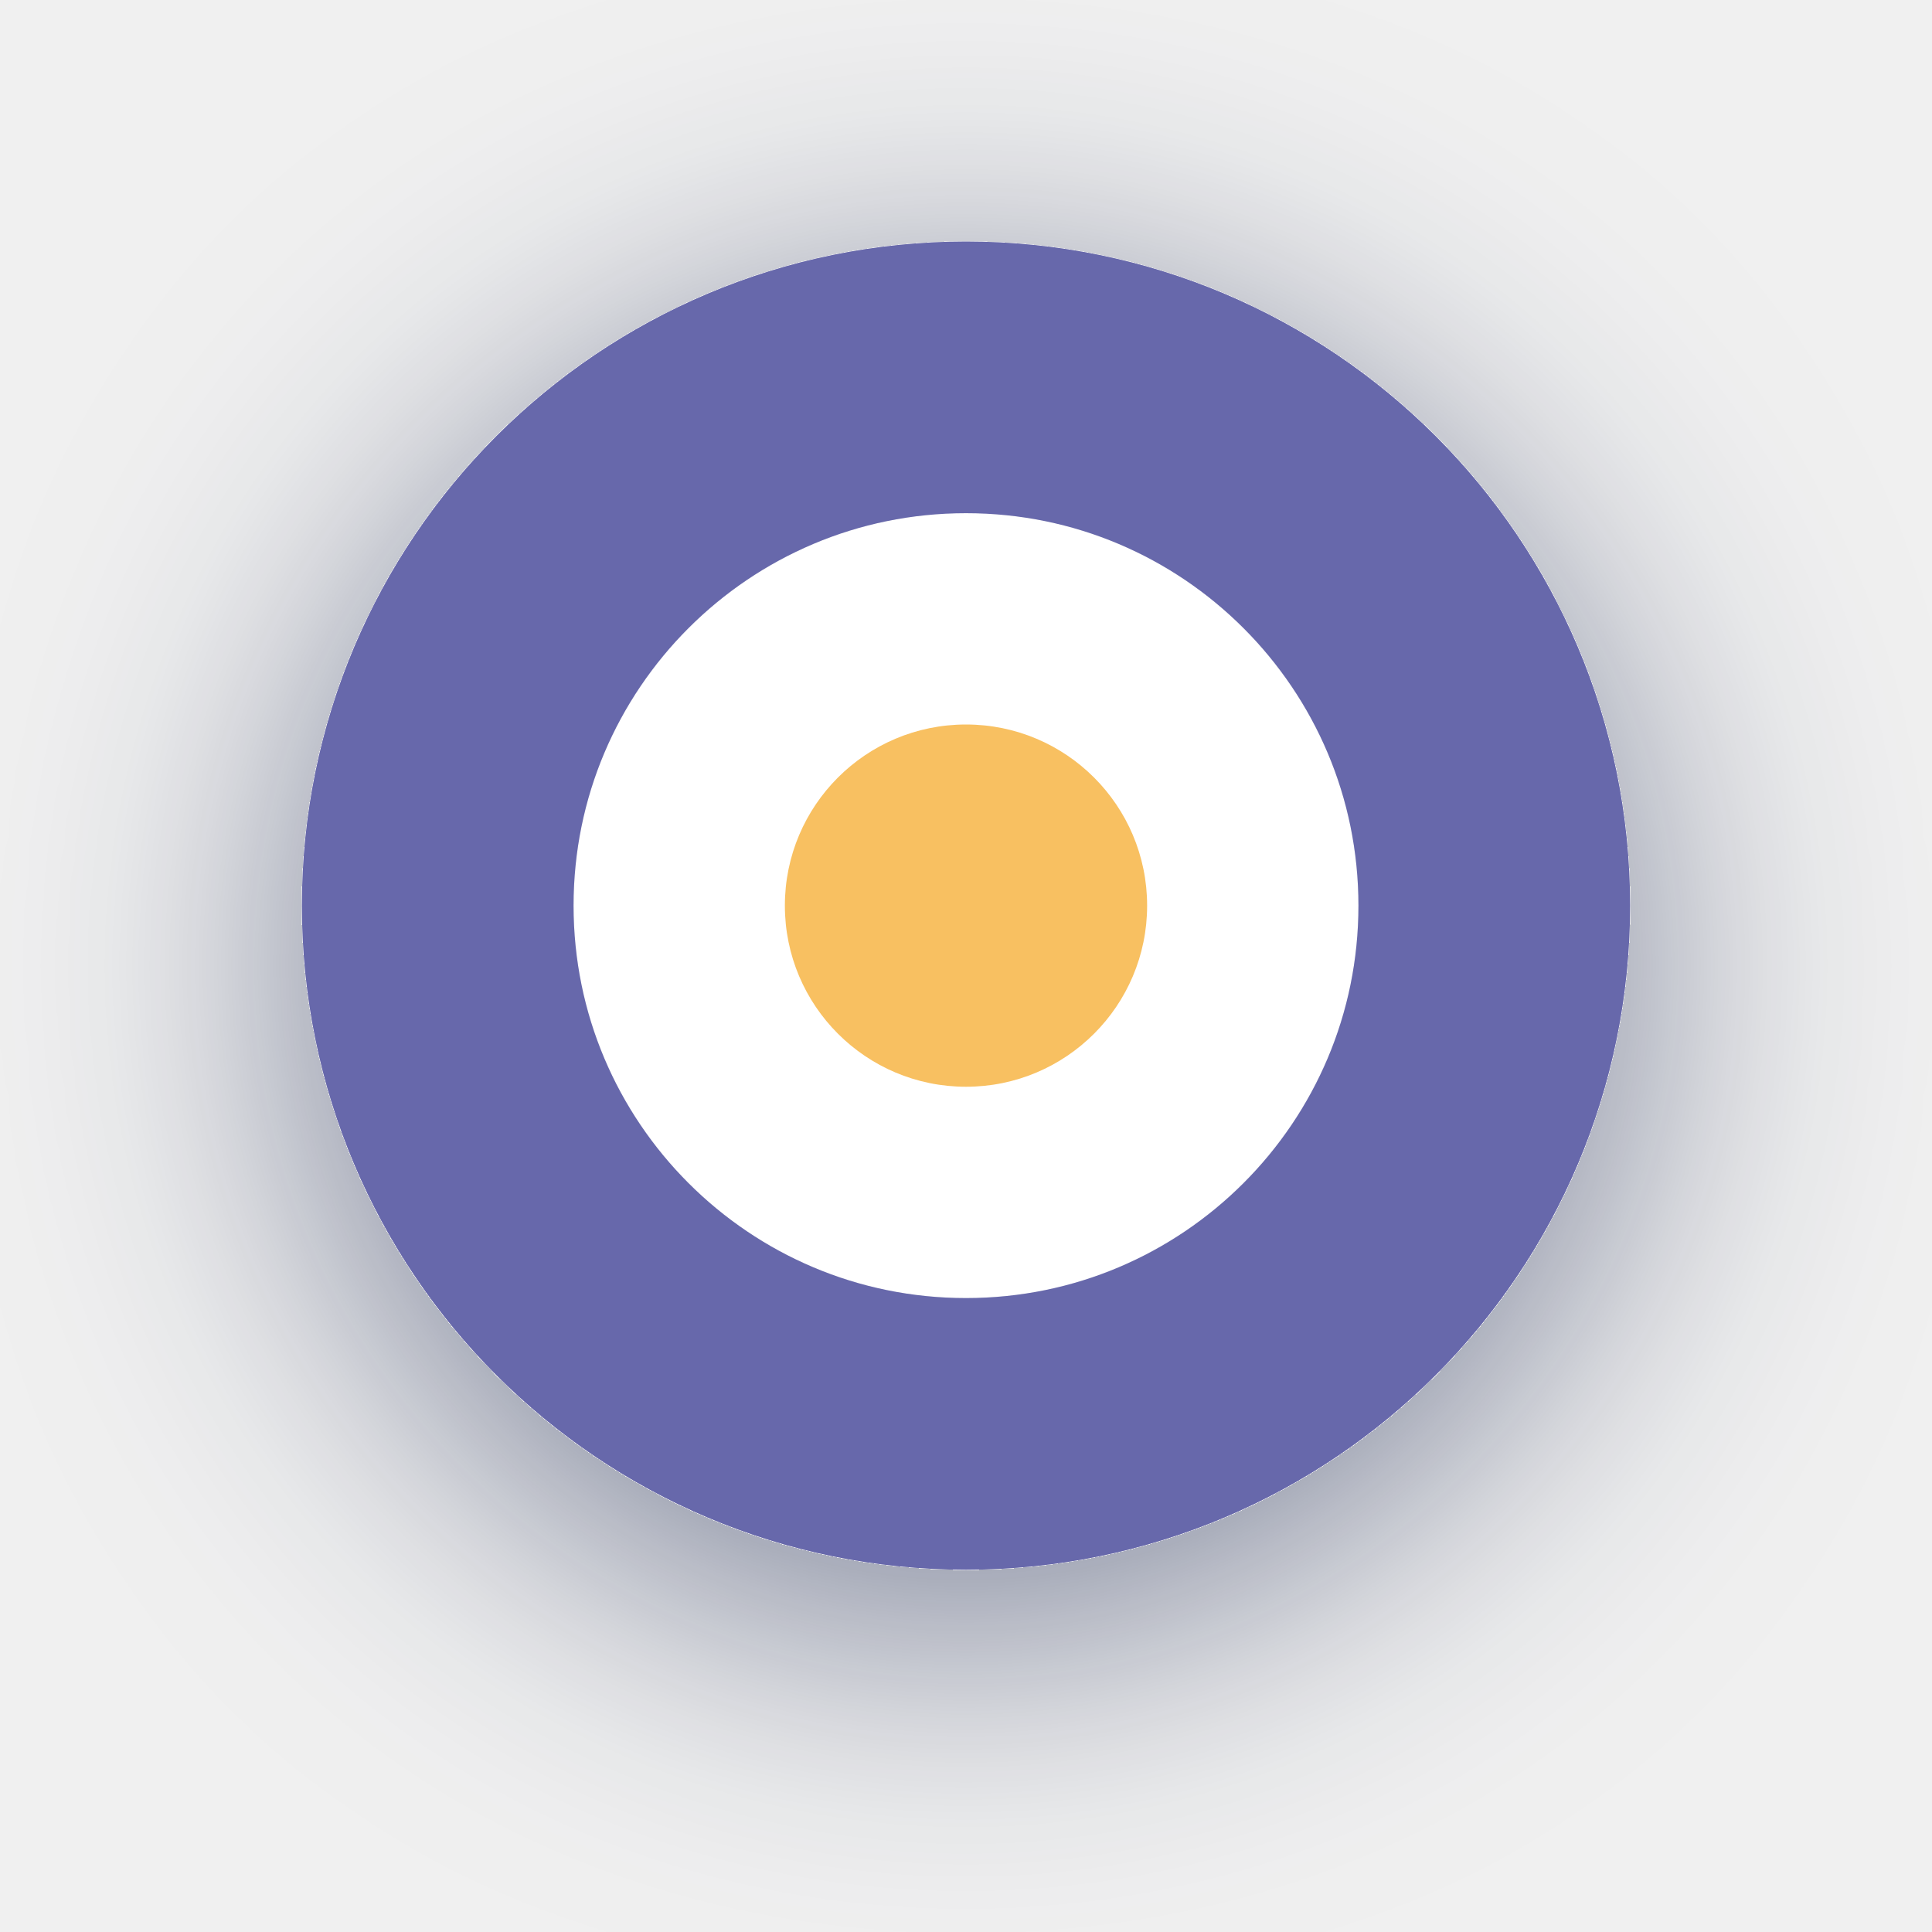
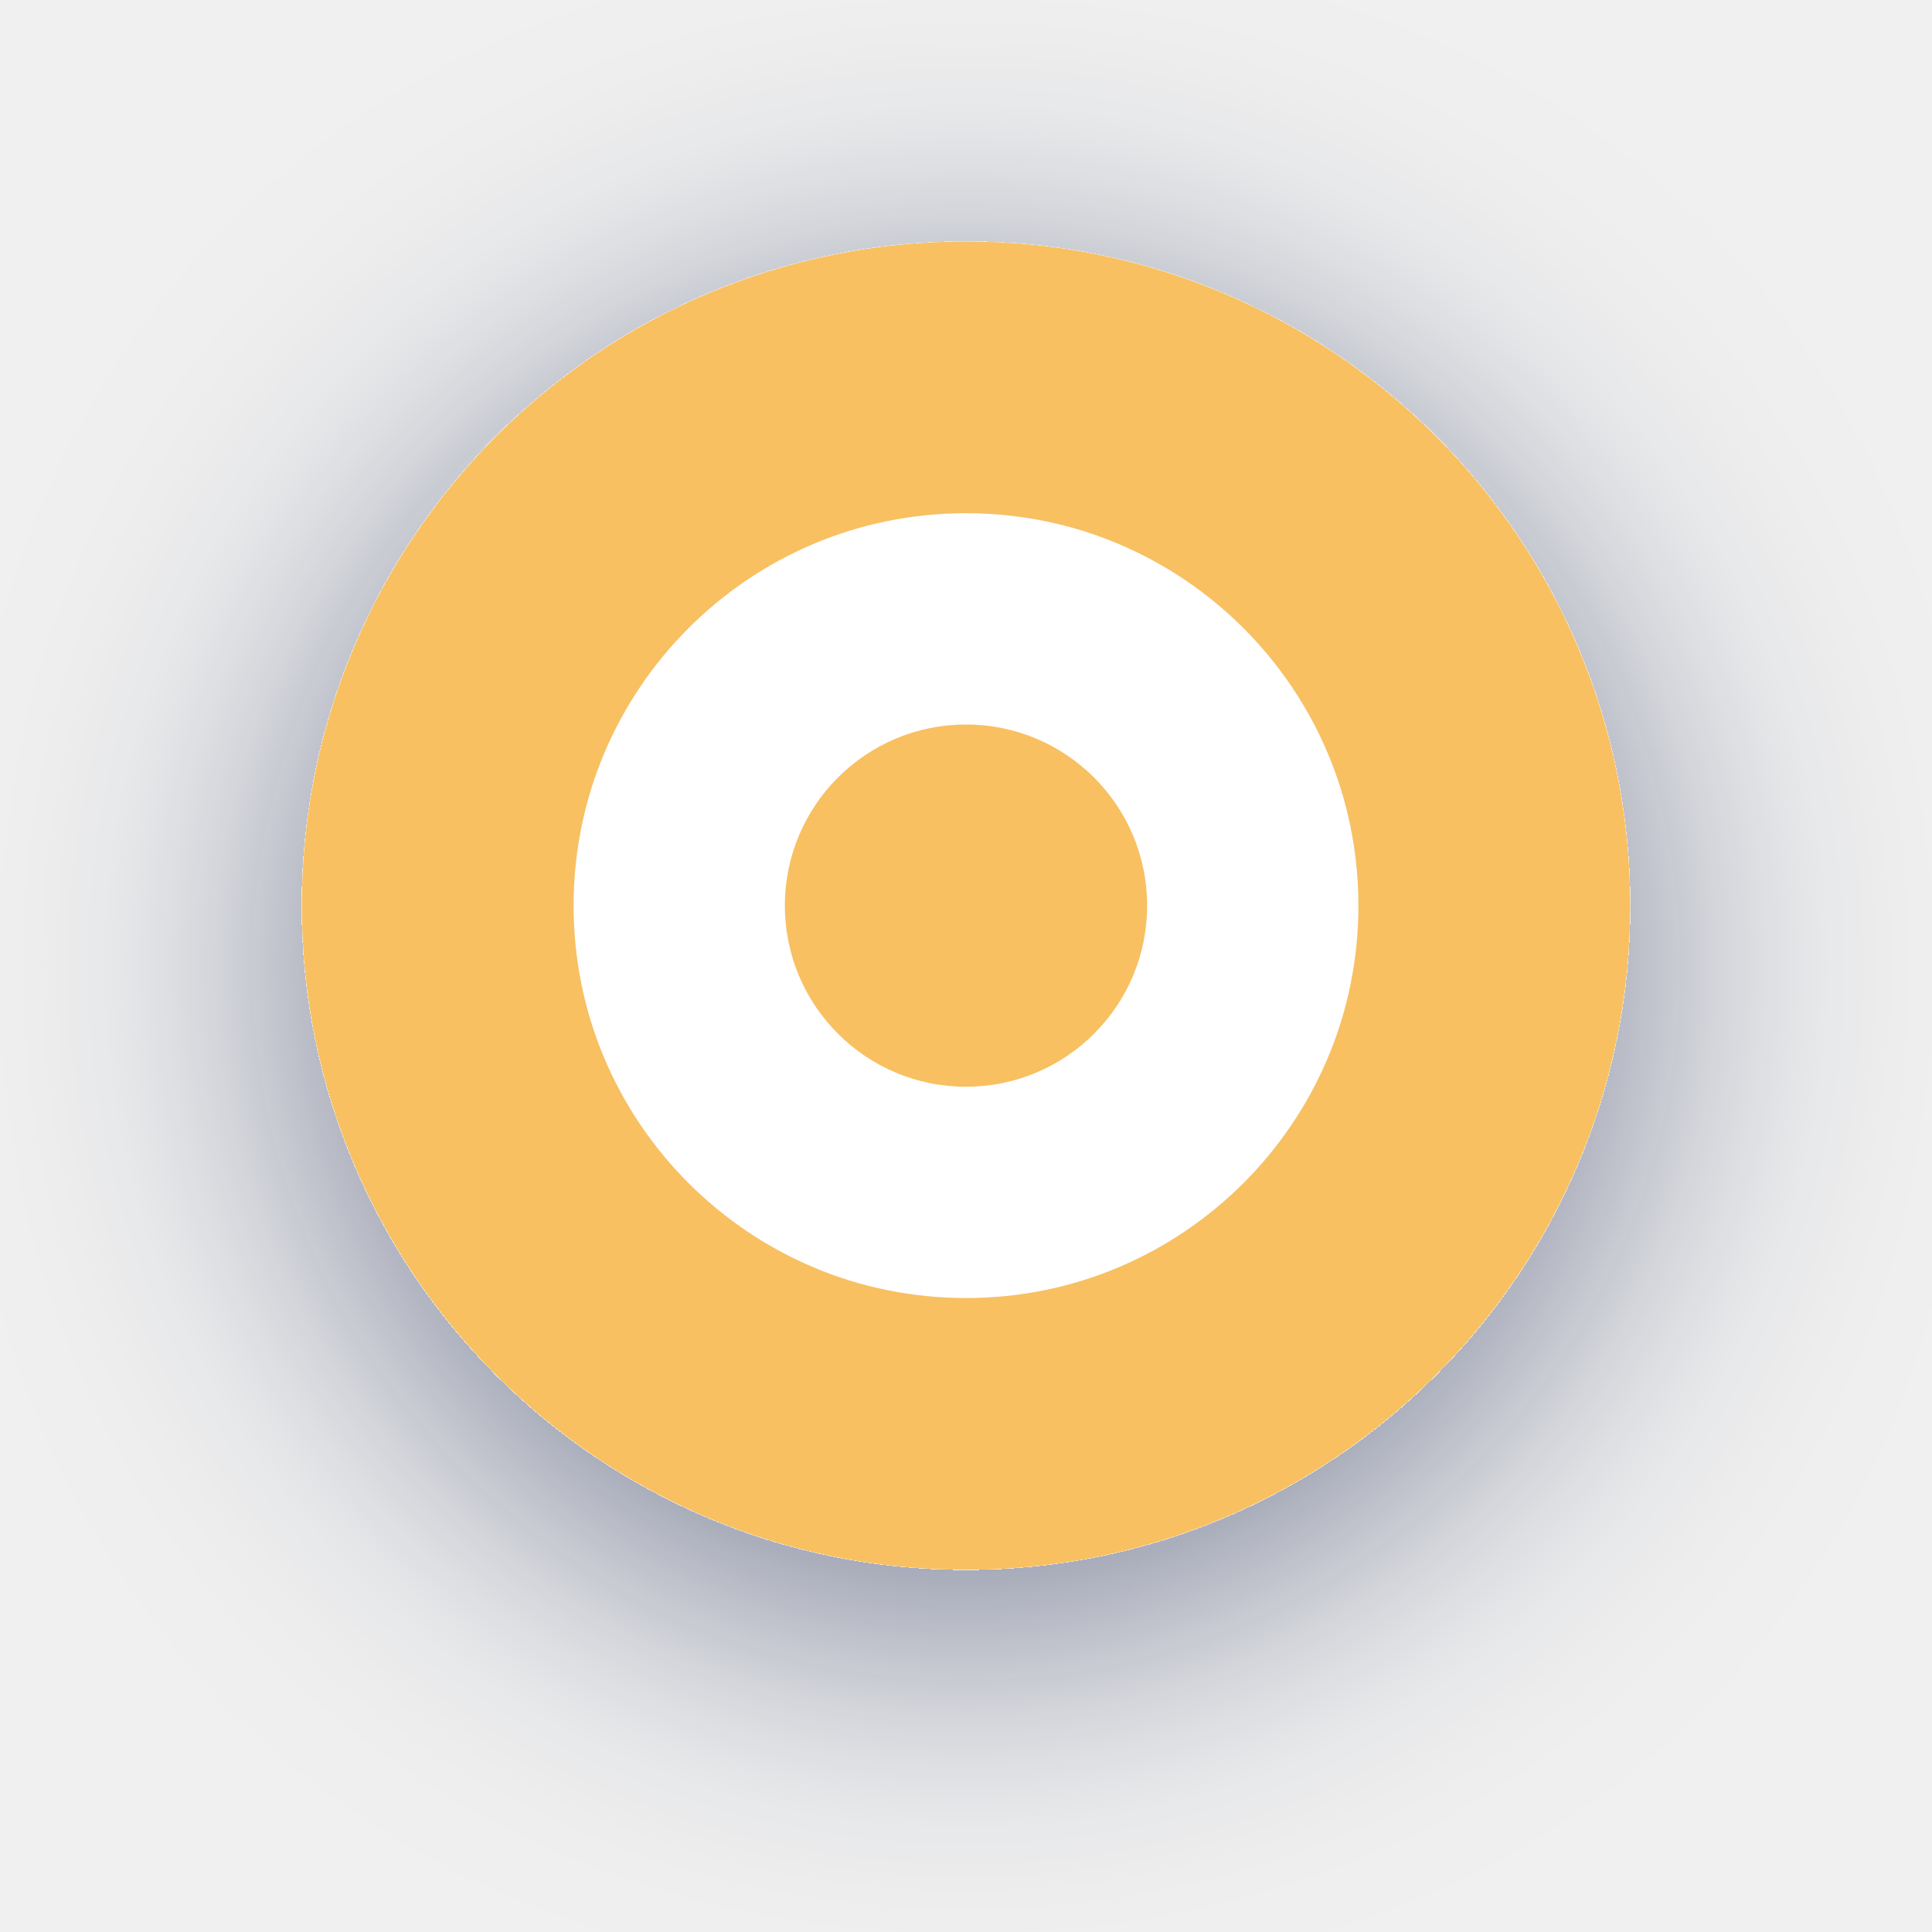
<svg xmlns="http://www.w3.org/2000/svg" width="64" height="64" viewBox="0 0 64 64" fill="none">
  <g filter="url(#filter0_d_718_10783)">
    <path d="M45 30C45 37.18 39.18 43 32 43C24.82 43 19 37.18 19 30C19 22.82 24.82 17 32 17C39.18 17 45 22.82 45 30Z" fill="white" />
-     <path d="M32 47.5C41.665 47.5 49.5 39.665 49.5 30C49.5 20.335 41.665 12.5 32 12.5C22.335 12.5 14.5 20.335 14.5 30C14.5 39.665 22.335 47.5 32 47.5Z" stroke="#6768AB" stroke-width="9" />
+     <path d="M32 47.5C41.665 47.5 49.5 39.665 49.5 30C49.5 20.335 41.665 12.5 32 12.5C22.335 12.5 14.5 20.335 14.5 30C14.5 39.665 22.335 47.5 32 47.5Z" stroke="#F8C061" stroke-width="9" />
  </g>
  <path d="M38 30C38 33.314 35.314 36 32 36C28.686 36 26 33.314 26 30C26 26.686 28.686 24 32 24C35.314 24 38 26.686 38 30Z" fill="#F8C061" />
  <defs>
    <filter id="filter0_d_718_10783" x="0" y="0" width="64" height="64" filterUnits="userSpaceOnUse" color-interpolation-filters="sRGB">
      <feFlood flood-opacity="0" result="BackgroundImageFix" />
      <feColorMatrix in="SourceAlpha" type="matrix" values="0 0 0 0 0 0 0 0 0 0 0 0 0 0 0 0 0 0 127 0" result="hardAlpha" />
      <feOffset dy="2" />
      <feGaussianBlur stdDeviation="5" />
      <feComposite in2="hardAlpha" operator="out" />
      <feColorMatrix type="matrix" values="0 0 0 0 0.029 0 0 0 0 0.082 0 0 0 0 0.258 0 0 0 0.5 0" />
      <feBlend mode="normal" in2="BackgroundImageFix" result="effect1_dropShadow_718_10783" />
      <feBlend mode="normal" in="SourceGraphic" in2="effect1_dropShadow_718_10783" result="shape" />
    </filter>
  </defs>
</svg>
